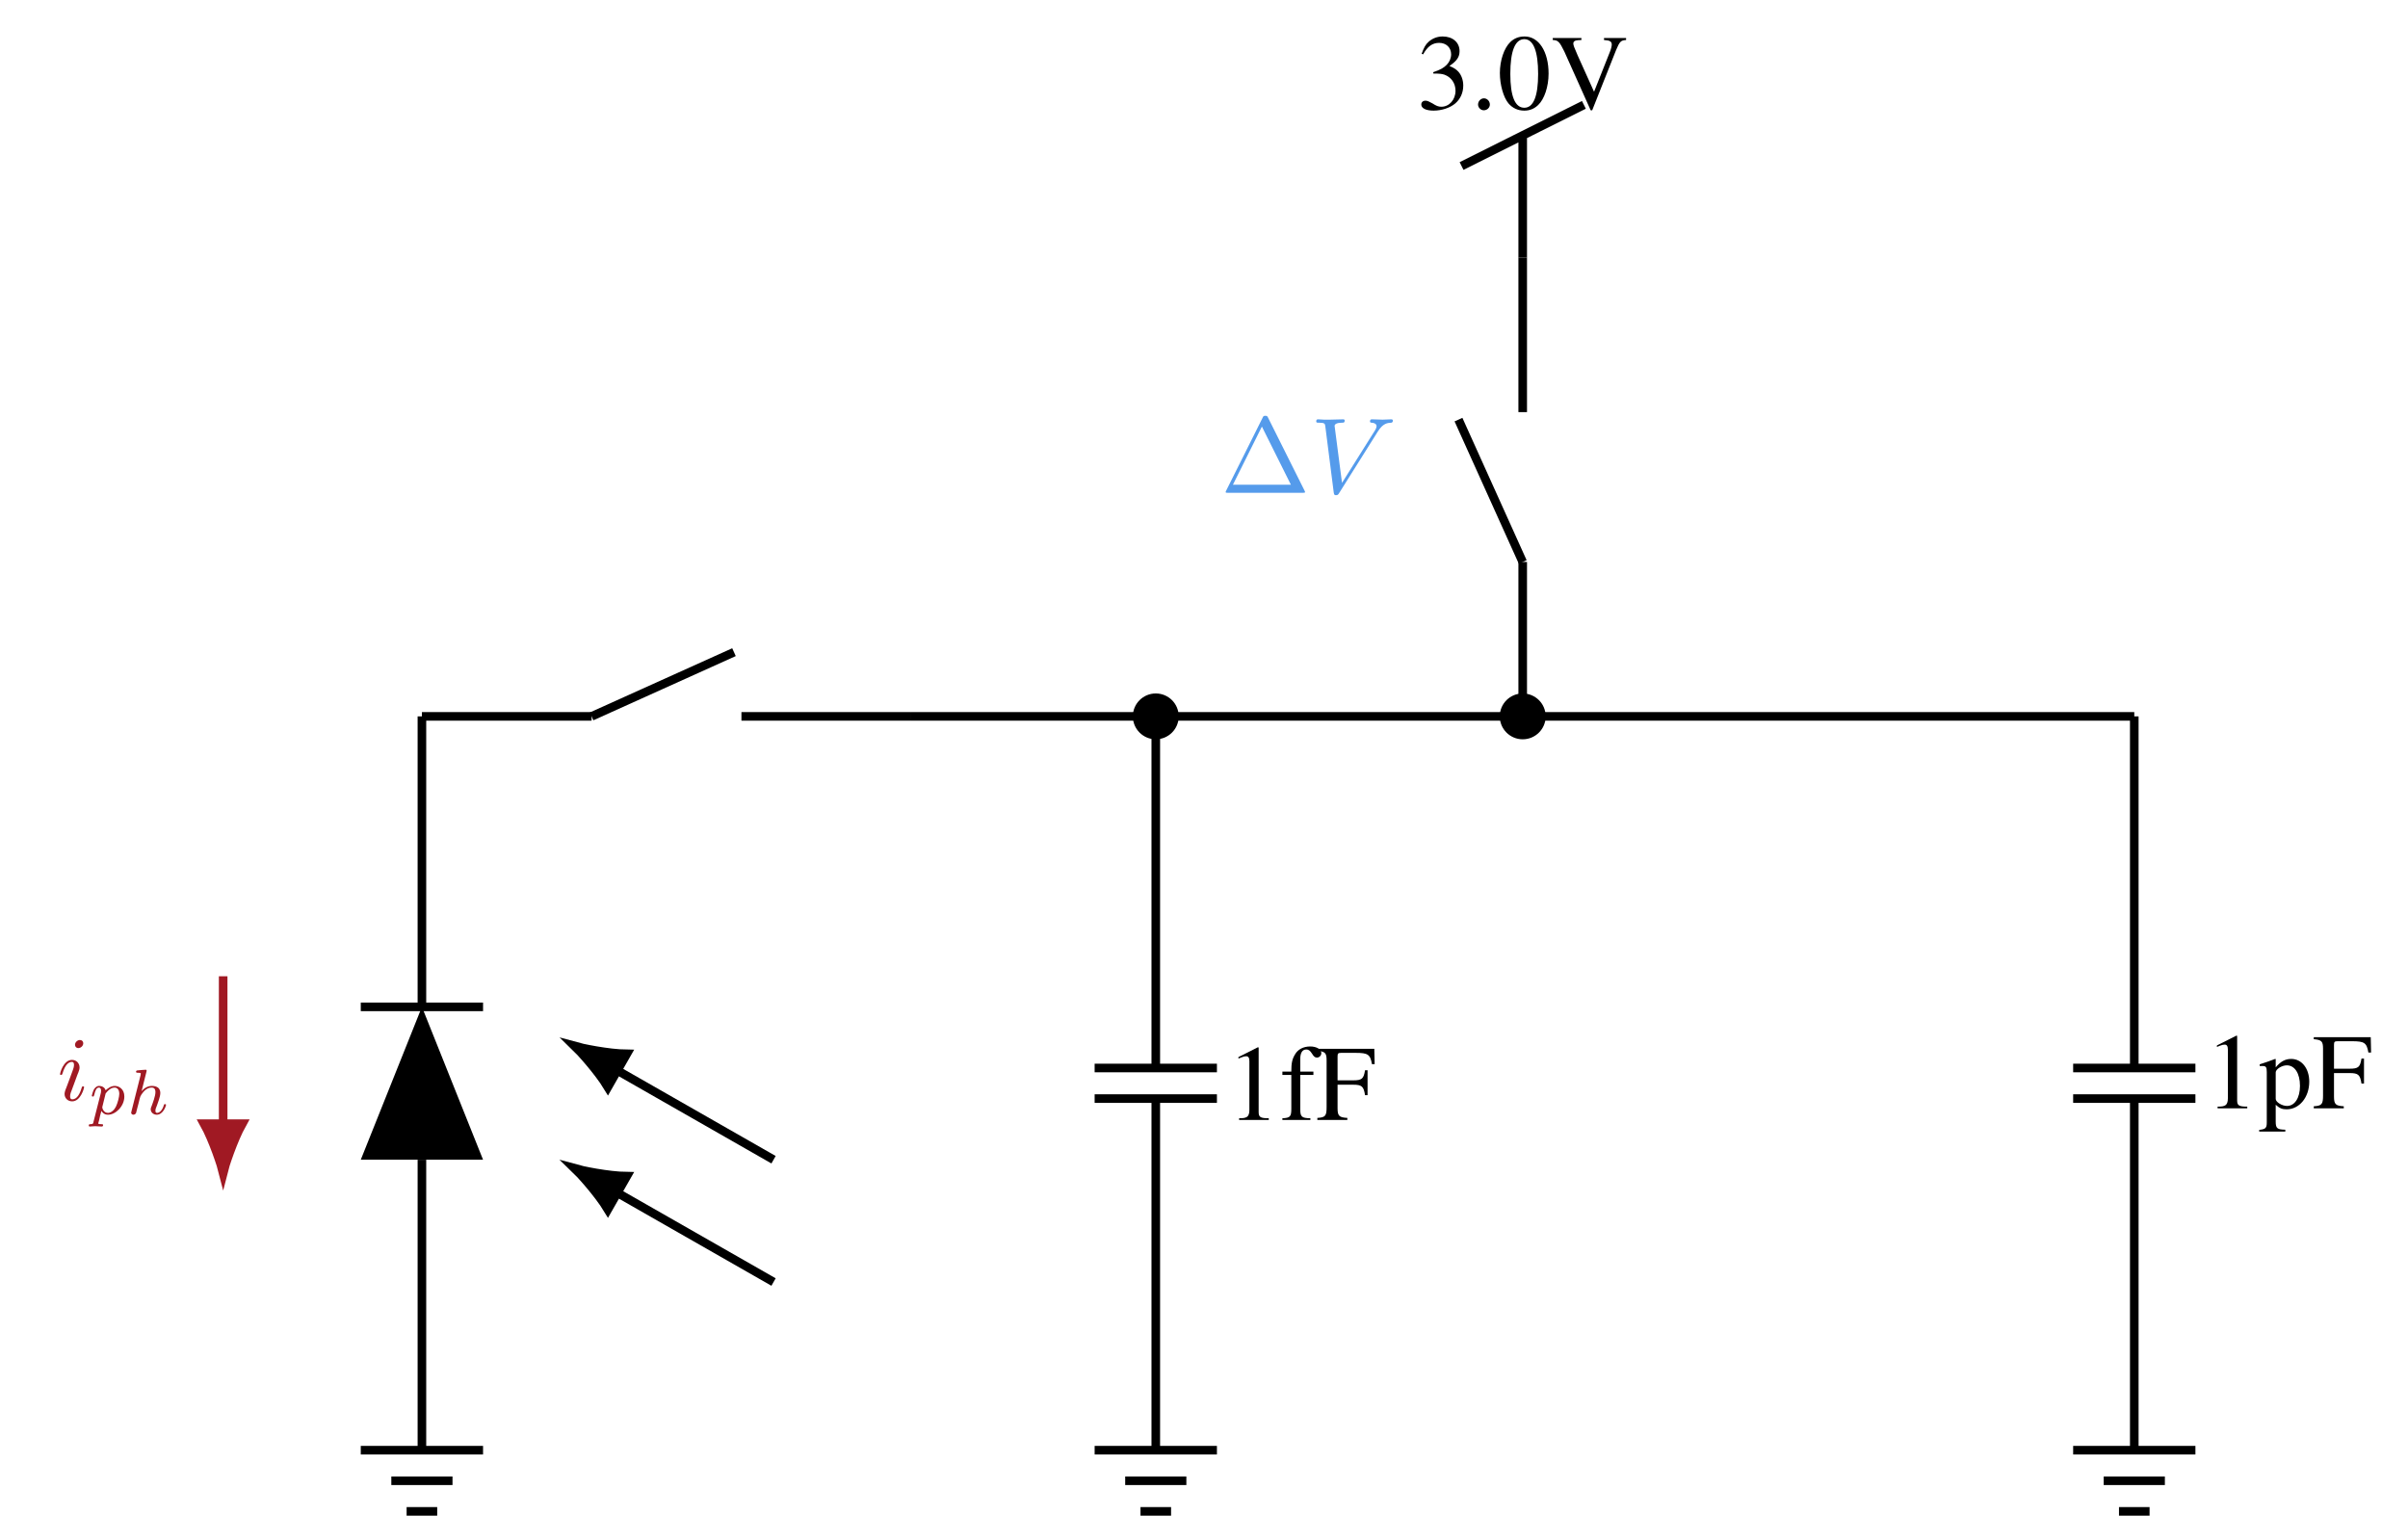
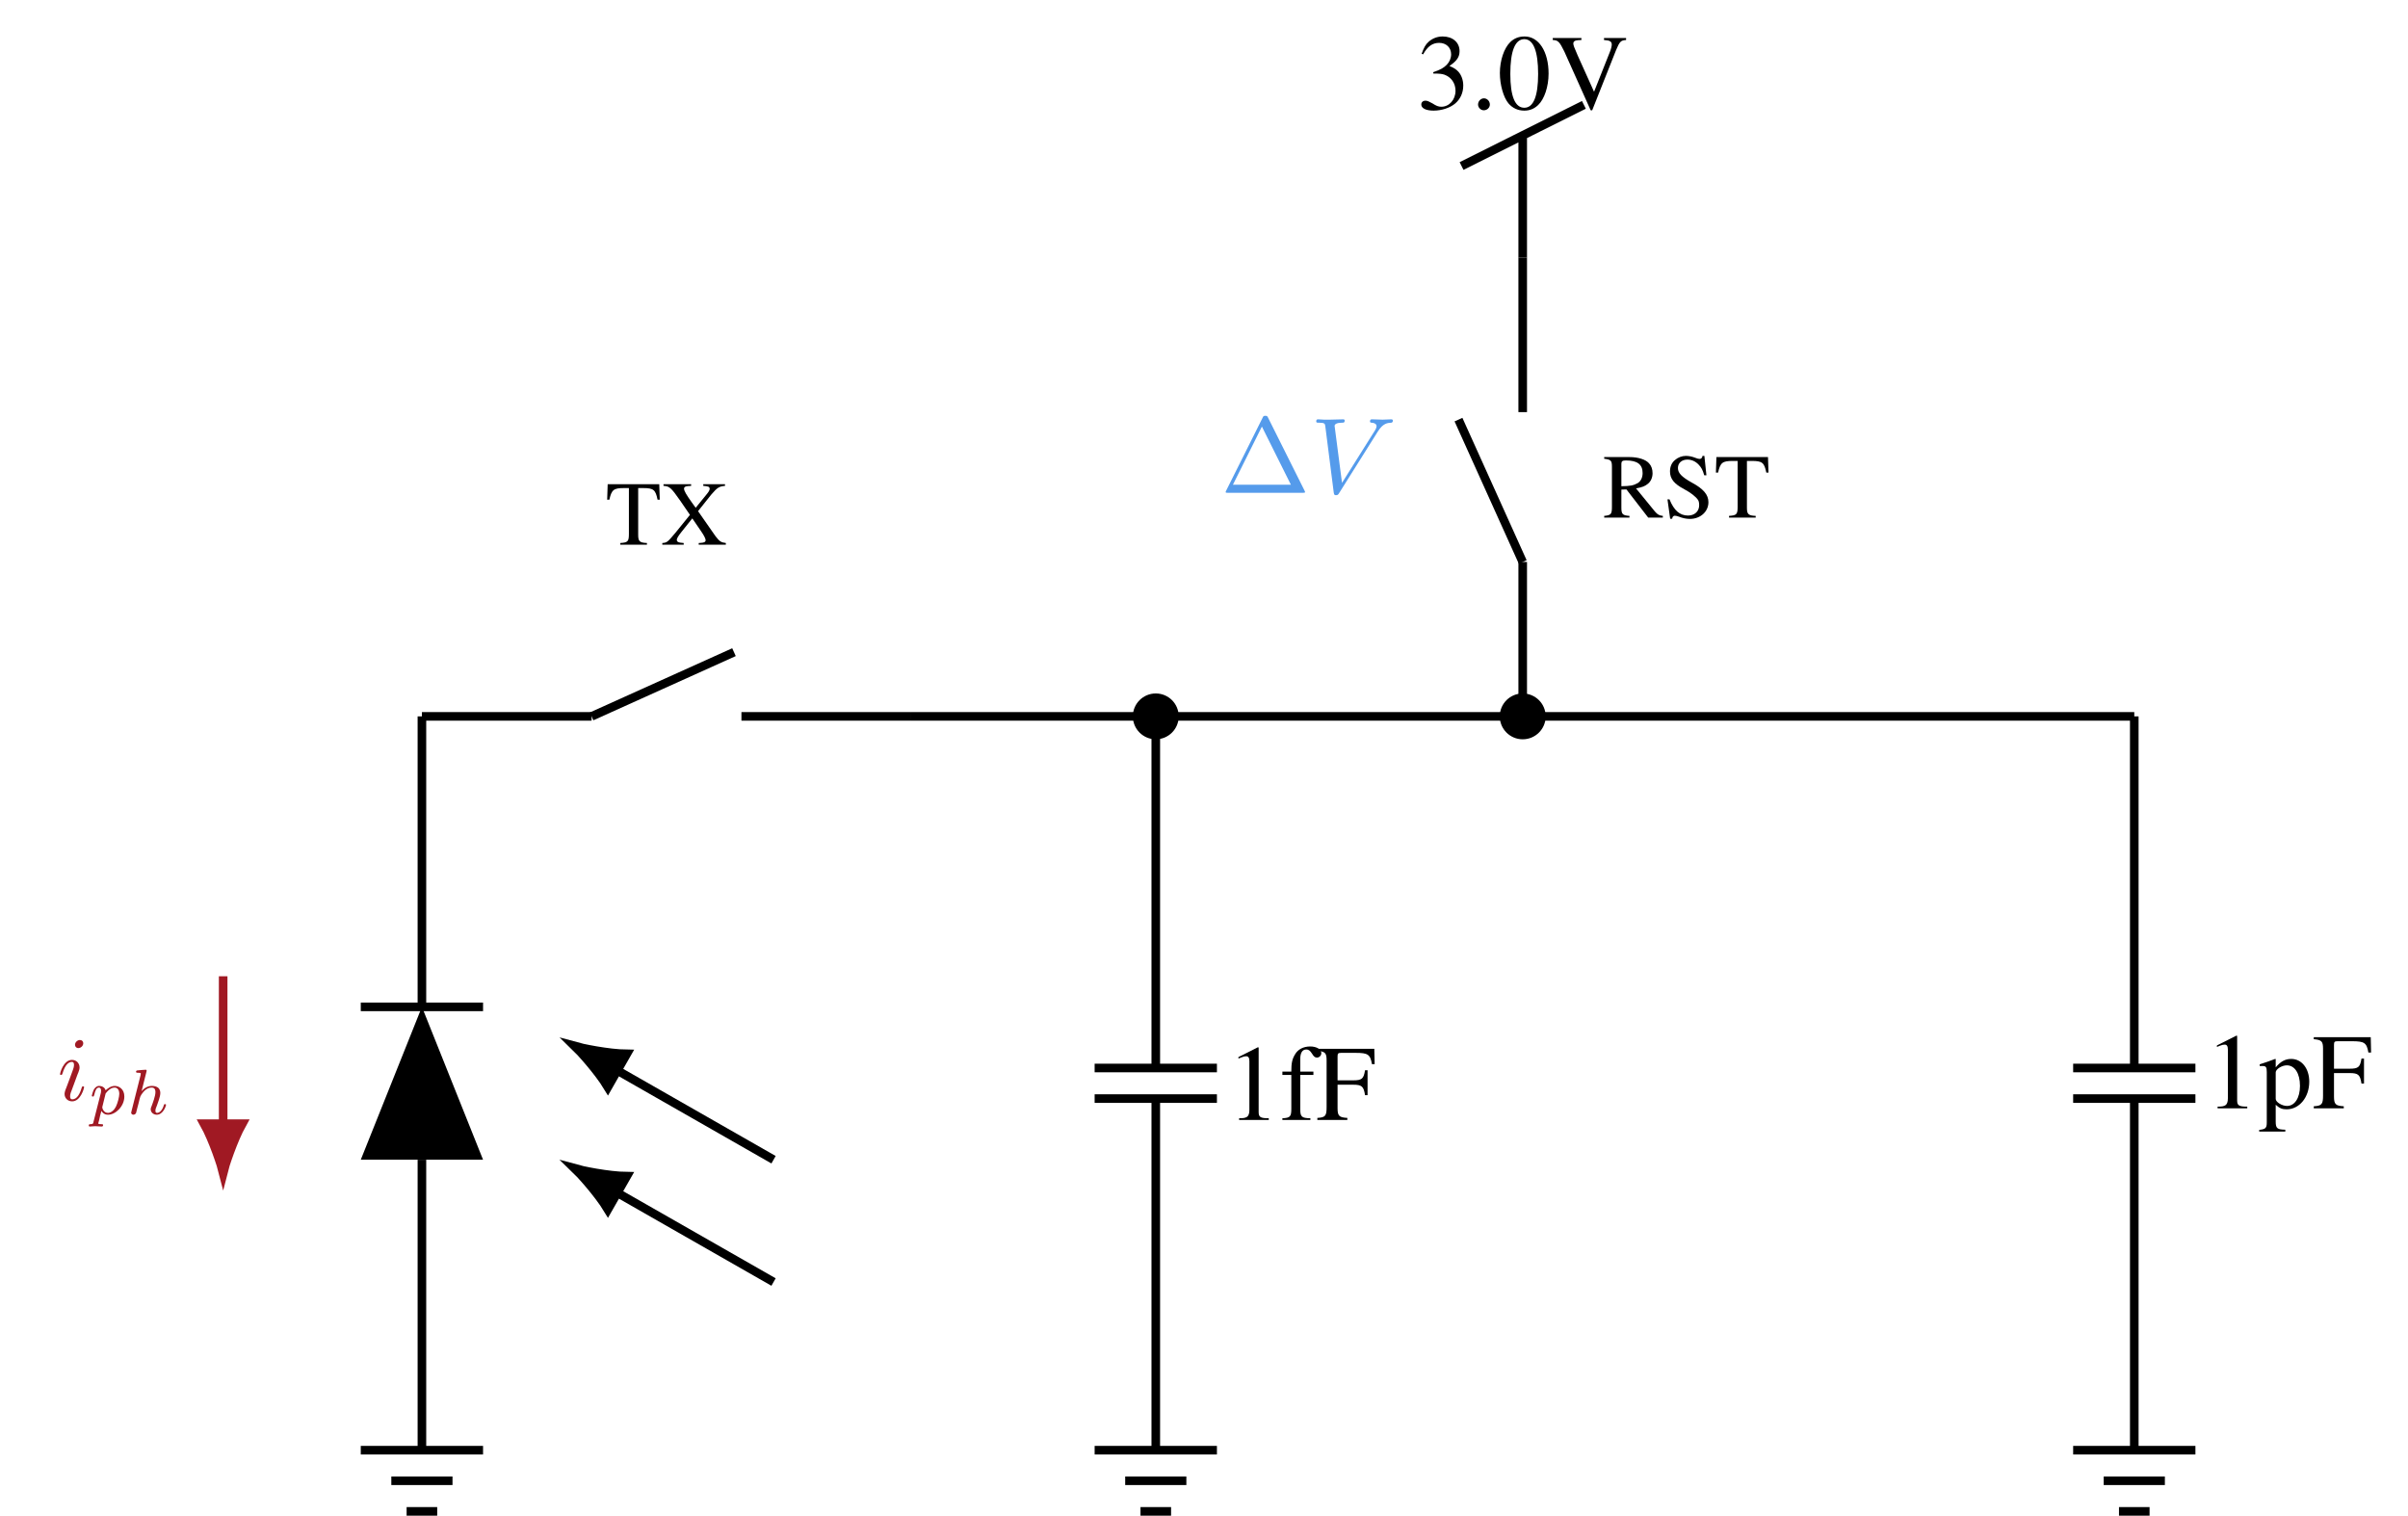
<svg xmlns="http://www.w3.org/2000/svg" xmlns:xlink="http://www.w3.org/1999/xlink" width="223.23pt" height="140.514pt" viewBox="0 0 223.23 140.514">
  <defs>
    <g>
      <g id="glyph-0-0">
        <path d="M 2.406 -5.297 C 2.406 -5.469 2.281 -5.594 2.094 -5.594 C 1.859 -5.594 1.641 -5.375 1.641 -5.156 C 1.641 -4.984 1.75 -4.844 1.953 -4.844 C 2.156 -4.844 2.406 -5.031 2.406 -5.297 Z M 1.766 -2.109 C 1.859 -2.359 1.859 -2.375 1.953 -2.594 C 2.016 -2.766 2.062 -2.891 2.062 -3.047 C 2.062 -3.438 1.781 -3.75 1.359 -3.75 C 0.562 -3.75 0.25 -2.516 0.25 -2.438 C 0.25 -2.359 0.328 -2.359 0.344 -2.359 C 0.438 -2.359 0.438 -2.375 0.484 -2.5 C 0.719 -3.297 1.047 -3.562 1.344 -3.562 C 1.406 -3.562 1.547 -3.562 1.547 -3.281 C 1.547 -3.109 1.484 -2.938 1.453 -2.844 C 1.391 -2.625 1 -1.641 0.875 -1.281 C 0.781 -1.062 0.672 -0.781 0.672 -0.594 C 0.672 -0.203 0.969 0.094 1.375 0.094 C 2.172 0.094 2.484 -1.141 2.484 -1.219 C 2.484 -1.297 2.406 -1.297 2.375 -1.297 C 2.297 -1.297 2.297 -1.266 2.25 -1.141 C 2.094 -0.609 1.828 -0.094 1.391 -0.094 C 1.25 -0.094 1.188 -0.172 1.188 -0.375 C 1.188 -0.578 1.234 -0.703 1.438 -1.219 Z M 1.766 -2.109 " />
      </g>
      <g id="glyph-1-0">
        <path d="M 0.438 0.719 C 0.406 0.891 0.391 0.938 0.156 0.938 C 0.078 0.938 0 0.938 0 1.062 C 0 1.125 0.047 1.156 0.078 1.156 C 0.234 1.156 0.422 1.125 0.594 1.125 C 0.781 1.125 1.016 1.156 1.203 1.156 C 1.266 1.156 1.328 1.125 1.328 1.016 C 1.328 0.938 1.25 0.938 1.172 0.938 C 1.047 0.938 0.875 0.938 0.875 0.859 C 0.875 0.828 0.922 0.688 0.953 0.594 C 1.016 0.281 1.094 -0.047 1.172 -0.297 C 1.234 -0.172 1.422 0.062 1.781 0.062 C 2.5 0.062 3.297 -0.734 3.297 -1.625 C 3.297 -2.312 2.812 -2.609 2.406 -2.609 C 2.047 -2.609 1.734 -2.359 1.562 -2.203 C 1.469 -2.531 1.141 -2.609 0.953 -2.609 C 0.734 -2.609 0.594 -2.453 0.484 -2.297 C 0.375 -2.094 0.281 -1.734 0.281 -1.703 C 0.281 -1.625 0.359 -1.625 0.375 -1.625 C 0.469 -1.625 0.469 -1.641 0.516 -1.812 C 0.594 -2.156 0.703 -2.453 0.938 -2.453 C 1.094 -2.453 1.141 -2.312 1.141 -2.156 C 1.141 -2.094 1.125 -2.016 1.125 -1.984 Z M 1.562 -1.906 C 1.906 -2.359 2.203 -2.453 2.391 -2.453 C 2.625 -2.453 2.828 -2.281 2.828 -1.875 C 2.828 -1.625 2.688 -1.031 2.516 -0.688 C 2.375 -0.391 2.078 -0.109 1.781 -0.109 C 1.359 -0.109 1.25 -0.562 1.25 -0.625 C 1.25 -0.641 1.266 -0.688 1.266 -0.703 Z M 1.562 -1.906 " />
      </g>
      <g id="glyph-1-1">
        <path d="M 1.859 -3.938 C 1.859 -3.938 1.875 -4.016 1.875 -4.031 C 1.875 -4.062 1.859 -4.109 1.781 -4.109 C 1.656 -4.109 1.172 -4.062 1.031 -4.047 C 0.984 -4.047 0.891 -4.031 0.891 -3.922 C 0.891 -3.828 0.984 -3.828 1.047 -3.828 C 1.328 -3.828 1.328 -3.797 1.328 -3.75 C 1.328 -3.703 1.328 -3.672 1.312 -3.609 L 0.469 -0.266 C 0.438 -0.156 0.438 -0.141 0.438 -0.125 C 0.438 -0.047 0.516 0.062 0.641 0.062 C 0.703 0.062 0.828 0.031 0.891 -0.094 C 0.906 -0.125 0.953 -0.344 0.984 -0.469 L 1.125 -1 C 1.141 -1.078 1.203 -1.312 1.219 -1.391 C 1.281 -1.625 1.281 -1.625 1.391 -1.812 C 1.594 -2.109 1.891 -2.453 2.344 -2.453 C 2.672 -2.453 2.688 -2.172 2.688 -2.031 C 2.688 -1.672 2.438 -1.016 2.344 -0.766 C 2.281 -0.609 2.25 -0.547 2.25 -0.453 C 2.25 -0.141 2.516 0.062 2.812 0.062 C 3.406 0.062 3.672 -0.766 3.672 -0.844 C 3.672 -0.922 3.594 -0.922 3.578 -0.922 C 3.5 -0.922 3.484 -0.891 3.469 -0.828 C 3.328 -0.344 3.062 -0.109 2.844 -0.109 C 2.719 -0.109 2.688 -0.188 2.688 -0.312 C 2.688 -0.453 2.719 -0.531 2.828 -0.797 C 2.891 -0.984 3.141 -1.609 3.141 -1.938 C 3.141 -2.031 3.141 -2.281 2.922 -2.453 C 2.812 -2.531 2.641 -2.609 2.375 -2.609 C 1.938 -2.609 1.625 -2.375 1.406 -2.125 Z M 1.859 -3.938 " />
      </g>
      <g id="glyph-2-0">
+         <path d="M 2.156 -5.25 L 2.156 -1.016 C 2.156 -0.297 2.062 -0.203 1.359 -0.156 L 1.359 0 L 3.828 0 L 3.828 -0.156 C 3.141 -0.188 3.016 -0.312 3.016 -0.922 L 3.016 -5.25 L 3.469 -5.25 C 4.438 -5.25 4.625 -5.094 4.812 -4.172 L 5.016 -4.172 L 4.969 -5.609 L 0.188 -5.609 L 0.141 -4.172 L 0.344 -4.172 C 0.547 -5.094 0.75 -5.25 1.688 -5.25 Z M 2.156 -5.25 " />
+       </g>
+       <g id="glyph-2-1">
+         <path d="M 5.891 -5.609 L 3.875 -5.609 L 3.875 -5.453 C 4.344 -5.422 4.469 -5.375 4.469 -5.172 C 4.469 -5.047 4.375 -4.891 4.125 -4.594 L 3.172 -3.422 L 2.812 -3.922 C 2.297 -4.641 2.094 -5 2.094 -5.188 C 2.094 -5.359 2.234 -5.422 2.5 -5.438 L 2.75 -5.453 L 2.75 -5.609 L 0.188 -5.609 L 0.188 -5.453 C 0.734 -5.422 0.891 -5.297 1.719 -4.109 L 2.641 -2.766 L 1.312 -1.125 C 0.562 -0.234 0.516 -0.188 0.078 -0.156 L 0.078 0 L 2.062 0 L 2.062 -0.156 C 1.562 -0.188 1.422 -0.266 1.422 -0.453 C 1.422 -0.578 1.547 -0.797 1.859 -1.188 L 2.859 -2.438 L 3.672 -1.25 C 3.953 -0.844 4.094 -0.547 4.094 -0.422 C 4.094 -0.266 3.969 -0.188 3.672 -0.172 C 3.641 -0.172 3.547 -0.172 3.453 -0.156 L 3.453 0 L 5.969 0 L 5.969 -0.156 C 5.516 -0.219 5.391 -0.297 5.016 -0.781 L 3.391 -3.109 L 4.625 -4.656 C 5.188 -5.312 5.359 -5.406 5.891 -5.453 Z M 5.891 -5.609 " />
+       </g>
+       <g id="glyph-2-2">
+         <path d="M 5.578 -0.156 C 5.266 -0.188 5.094 -0.266 4.844 -0.562 L 3.094 -2.703 C 3.672 -2.812 3.922 -2.906 4.203 -3.141 C 4.469 -3.359 4.625 -3.719 4.625 -4.109 C 4.625 -4.484 4.516 -4.797 4.297 -5.031 C 3.984 -5.391 3.281 -5.609 2.484 -5.609 L 0.141 -5.609 L 0.141 -5.453 C 0.781 -5.375 0.859 -5.281 0.859 -4.688 L 0.859 -1.016 C 0.859 -0.312 0.781 -0.219 0.141 -0.156 L 0.141 0 L 2.484 0 L 2.484 -0.156 C 1.844 -0.203 1.734 -0.312 1.734 -0.922 L 1.734 -2.594 L 2.203 -2.609 L 4.219 0 L 5.578 0 Z M 1.734 -4.984 C 1.734 -5.219 1.828 -5.297 2.156 -5.297 C 3.219 -5.297 3.703 -4.922 3.703 -4.125 C 3.703 -3.703 3.531 -3.359 3.234 -3.188 C 2.844 -2.969 2.547 -2.922 1.734 -2.906 Z M 1.734 -4.984 " />
+       </g>
+       <g id="glyph-2-3">
+         <path d="M 3.781 -5.719 L 3.609 -5.719 C 3.578 -5.531 3.484 -5.438 3.344 -5.438 C 3.25 -5.438 3.109 -5.469 2.969 -5.531 C 2.656 -5.656 2.344 -5.719 2.062 -5.719 C 1.703 -5.719 1.328 -5.578 1.047 -5.328 C 0.75 -5.078 0.594 -4.719 0.594 -4.281 C 0.594 -3.594 0.969 -3.125 1.922 -2.625 C 2.531 -2.297 2.969 -1.953 3.188 -1.641 C 3.266 -1.531 3.297 -1.344 3.297 -1.141 C 3.297 -0.578 2.875 -0.188 2.266 -0.188 C 1.5 -0.188 0.969 -0.656 0.547 -1.688 L 0.359 -1.688 L 0.609 0.109 L 0.797 0.109 C 0.797 -0.047 0.906 -0.172 1.031 -0.172 C 1.125 -0.172 1.266 -0.141 1.438 -0.078 C 1.75 0.047 2.094 0.125 2.438 0.125 C 3.406 0.125 4.156 -0.547 4.156 -1.422 C 4.156 -2.125 3.688 -2.672 2.578 -3.266 C 1.688 -3.766 1.328 -4.125 1.328 -4.594 C 1.328 -5.062 1.688 -5.375 2.203 -5.375 C 2.594 -5.375 2.953 -5.219 3.25 -4.906 C 3.5 -4.641 3.625 -4.422 3.766 -3.922 L 3.969 -3.922 Z M 3.781 -5.719 " />
+       </g>
+       <g id="glyph-3-0">
        <path d="M 2.906 -6.734 L 1.109 -5.828 L 1.109 -5.688 C 1.219 -5.734 1.328 -5.781 1.375 -5.797 C 1.562 -5.875 1.719 -5.906 1.828 -5.906 C 2.031 -5.906 2.125 -5.766 2.125 -5.438 L 2.125 -0.922 C 2.125 -0.594 2.047 -0.375 1.891 -0.281 C 1.734 -0.188 1.594 -0.156 1.172 -0.156 L 1.172 0 L 3.922 0 L 3.922 -0.156 C 3.141 -0.156 2.984 -0.266 2.984 -0.734 L 2.984 -6.719 Z M 2.906 -6.734 " />
      </g>
-       <g id="glyph-2-1">
+       <g id="glyph-3-1">
        <path d="M 3.078 -4.484 L 1.859 -4.484 L 1.859 -5.641 C 1.859 -6.219 2.047 -6.531 2.422 -6.531 C 2.625 -6.531 2.766 -6.438 2.953 -6.141 C 3.109 -5.875 3.234 -5.781 3.406 -5.781 C 3.625 -5.781 3.812 -5.969 3.812 -6.188 C 3.812 -6.547 3.375 -6.812 2.781 -6.812 C 2.156 -6.812 1.641 -6.547 1.375 -6.078 C 1.109 -5.641 1.031 -5.281 1.031 -4.484 L 0.203 -4.484 L 0.203 -4.172 L 1.031 -4.172 L 1.031 -1.031 C 1.031 -0.312 0.922 -0.188 0.203 -0.156 L 0.203 0 L 2.797 0 L 2.797 -0.156 C 1.969 -0.172 1.859 -0.297 1.859 -1.031 L 1.859 -4.172 L 3.078 -4.172 Z M 3.078 -4.484 " />
      </g>
-       <g id="glyph-2-2">
+       <g id="glyph-3-2">
        <path d="M 4.781 -2.297 L 4.781 -4.609 L 4.547 -4.609 C 4.422 -3.812 4.25 -3.672 3.453 -3.672 L 2 -3.672 L 2 -5.875 C 2 -6.156 2.047 -6.219 2.328 -6.219 L 3.672 -6.219 C 4.812 -6.219 5.031 -6.078 5.188 -5.172 L 5.438 -5.172 L 5.406 -6.594 L 0.125 -6.594 L 0.125 -6.406 C 0.859 -6.344 0.984 -6.203 0.984 -5.516 L 0.984 -1.203 C 0.984 -0.375 0.875 -0.234 0.125 -0.188 L 0.125 0 L 2.906 0 L 2.906 -0.188 C 2.141 -0.234 2 -0.375 2 -1.094 L 2 -3.266 L 3.453 -3.266 C 4.25 -3.266 4.422 -3.109 4.547 -2.297 Z M 4.781 -2.297 " />
      </g>
-       <g id="glyph-2-3">
+       <g id="glyph-3-3">
        <path d="M 1.531 -3.297 C 2.109 -3.297 2.344 -3.266 2.578 -3.188 C 3.203 -2.953 3.594 -2.391 3.594 -1.703 C 3.594 -0.875 3.016 -0.219 2.281 -0.219 C 2.016 -0.219 1.812 -0.297 1.453 -0.531 C 1.141 -0.703 0.984 -0.781 0.812 -0.781 C 0.578 -0.781 0.422 -0.641 0.422 -0.422 C 0.422 -0.078 0.859 0.141 1.562 0.141 C 2.328 0.141 3.109 -0.125 3.578 -0.531 C 4.047 -0.938 4.312 -1.516 4.312 -2.188 C 4.312 -2.688 4.141 -3.156 3.859 -3.469 C 3.656 -3.688 3.469 -3.812 3.031 -4 C 3.719 -4.469 3.969 -4.828 3.969 -5.375 C 3.969 -6.188 3.328 -6.734 2.406 -6.734 C 1.906 -6.734 1.469 -6.562 1.109 -6.25 C 0.812 -5.984 0.672 -5.719 0.453 -5.125 L 0.594 -5.078 C 1 -5.812 1.453 -6.141 2.078 -6.141 C 2.734 -6.141 3.188 -5.703 3.188 -5.078 C 3.188 -4.719 3.031 -4.359 2.781 -4.109 C 2.484 -3.812 2.203 -3.656 1.531 -3.422 Z M 1.531 -3.297 " />
      </g>
-       <g id="glyph-2-4">
+       <g id="glyph-3-4">
        <path d="M 1.25 -1 C 0.953 -1 0.703 -0.734 0.703 -0.422 C 0.703 -0.141 0.953 0.109 1.234 0.109 C 1.547 0.109 1.797 -0.141 1.797 -0.422 C 1.797 -0.734 1.547 -1 1.25 -1 Z M 1.25 -1 " />
      </g>
-       <g id="glyph-2-5">
+       <g id="glyph-3-5">
        <path d="M 2.531 -6.734 C 1.984 -6.734 1.562 -6.562 1.203 -6.219 C 0.625 -5.656 0.234 -4.516 0.234 -3.344 C 0.234 -2.266 0.562 -1.094 1.031 -0.531 C 1.406 -0.094 1.906 0.141 2.5 0.141 C 3 0.141 3.422 -0.031 3.781 -0.375 C 4.359 -0.922 4.75 -2.078 4.75 -3.297 C 4.75 -5.328 3.844 -6.734 2.531 -6.734 Z M 2.5 -6.484 C 3.344 -6.484 3.781 -5.359 3.781 -3.266 C 3.781 -1.188 3.344 -0.125 2.5 -0.125 C 1.641 -0.125 1.203 -1.188 1.203 -3.266 C 1.203 -5.375 1.641 -6.484 2.5 -6.484 Z M 2.5 -6.484 " />
      </g>
-       <g id="glyph-2-6">
+       <g id="glyph-3-6">
        <path d="M 6.953 -6.594 L 4.906 -6.594 L 4.906 -6.406 C 5.453 -6.375 5.625 -6.266 5.625 -5.984 C 5.625 -5.828 5.562 -5.562 5.438 -5.266 L 3.984 -1.609 L 2.469 -4.969 C 2.141 -5.703 2.062 -5.938 2.062 -6.078 C 2.062 -6.266 2.203 -6.375 2.516 -6.391 C 2.562 -6.391 2.672 -6.406 2.812 -6.406 L 2.812 -6.594 L 0.156 -6.594 L 0.156 -6.406 C 0.641 -6.391 0.781 -6.25 1.219 -5.359 L 3.672 0.109 L 3.812 0.109 L 6.031 -5.484 C 6.359 -6.266 6.469 -6.375 6.953 -6.406 Z M 6.953 -6.594 " />
      </g>
-       <g id="glyph-2-7">
+       <g id="glyph-3-7">
        <path d="M 0.094 -3.922 C 0.172 -3.922 0.25 -3.922 0.344 -3.922 C 0.672 -3.922 0.75 -3.828 0.75 -3.359 L 0.75 1.312 C 0.75 1.828 0.641 1.938 0.047 2 L 0.047 2.156 L 2.469 2.156 L 2.469 1.984 C 1.719 1.969 1.578 1.859 1.578 1.234 L 1.578 -0.328 C 1.938 0 2.172 0.094 2.594 0.094 C 3.766 0.094 4.688 -1.016 4.688 -2.469 C 4.688 -3.703 3.984 -4.578 3.016 -4.578 C 2.469 -4.578 2.031 -4.344 1.578 -3.797 L 1.578 -4.562 L 1.531 -4.578 C 0.984 -4.375 0.641 -4.25 0.094 -4.078 Z M 1.578 -3.328 C 1.578 -3.625 2.141 -3.984 2.609 -3.984 C 3.344 -3.984 3.828 -3.234 3.828 -2.078 C 3.828 -0.969 3.344 -0.219 2.625 -0.219 C 2.156 -0.219 1.578 -0.578 1.578 -0.875 Z M 1.578 -3.328 " />
      </g>
-       <g id="glyph-3-0">
+       <g id="glyph-4-0">
        <path d="M 4.406 -6.953 C 4.344 -7.094 4.312 -7.141 4.141 -7.141 C 3.984 -7.141 3.953 -7.094 3.891 -6.953 L 0.516 -0.203 C 0.469 -0.109 0.469 -0.094 0.469 -0.078 C 0.469 0 0.531 0 0.688 0 L 7.609 0 C 7.766 0 7.828 0 7.828 -0.078 C 7.828 -0.094 7.828 -0.109 7.781 -0.203 Z M 3.828 -6.141 L 6.516 -0.75 L 1.141 -0.75 Z M 3.828 -6.141 " />
      </g>
-       <g id="glyph-4-0">
+       <g id="glyph-5-0">
        <path d="M 6.266 -5.672 C 6.75 -6.453 7.172 -6.484 7.531 -6.5 C 7.656 -6.516 7.672 -6.672 7.672 -6.688 C 7.672 -6.766 7.609 -6.812 7.531 -6.812 C 7.281 -6.812 6.984 -6.781 6.719 -6.781 C 6.391 -6.781 6.047 -6.812 5.734 -6.812 C 5.672 -6.812 5.547 -6.812 5.547 -6.625 C 5.547 -6.516 5.625 -6.5 5.703 -6.5 C 5.969 -6.484 6.156 -6.375 6.156 -6.172 C 6.156 -6.016 6.016 -5.797 6.016 -5.797 L 2.953 -0.922 L 2.266 -6.203 C 2.266 -6.375 2.5 -6.5 2.953 -6.5 C 3.094 -6.5 3.203 -6.5 3.203 -6.703 C 3.203 -6.781 3.125 -6.812 3.078 -6.812 C 2.672 -6.812 2.25 -6.781 1.828 -6.781 C 1.656 -6.781 1.469 -6.781 1.281 -6.781 C 1.109 -6.781 0.922 -6.812 0.75 -6.812 C 0.672 -6.812 0.562 -6.812 0.562 -6.625 C 0.562 -6.5 0.641 -6.5 0.812 -6.5 C 1.359 -6.5 1.375 -6.406 1.406 -6.156 L 2.188 -0.016 C 2.219 0.188 2.266 0.219 2.391 0.219 C 2.547 0.219 2.594 0.172 2.672 0.047 Z M 6.266 -5.672 " />
      </g>
    </g>
    <clipPath id="clip-0">
      <path clip-rule="nonzero" d="M 33 134 L 46 134 L 46 140.516 L 33 140.516 Z M 33 134 " />
    </clipPath>
    <clipPath id="clip-1">
      <path clip-rule="nonzero" d="M 101 134 L 114 134 L 114 140.516 L 101 140.516 Z M 101 134 " />
    </clipPath>
    <clipPath id="clip-2">
      <path clip-rule="nonzero" d="M 191 134 L 204 134 L 204 140.516 L 191 140.516 Z M 191 134 " />
    </clipPath>
  </defs>
  <g clip-path="url(#clip-0)">
    <path fill="none" stroke-width="0.797" stroke-linecap="butt" stroke-linejoin="miter" stroke="rgb(0%, 0%, 0%)" stroke-opacity="1" stroke-miterlimit="10" d="M -5.668 0.001 L 0 0.001 M 0 0.001 L 5.668 0.001 M -2.836 -2.835 L 0 -2.835 M 0 -2.835 L 2.836 -2.835 M -1.418 -5.671 L 0 -5.671 M 0 -5.671 L 1.418 -5.671 " transform="matrix(1, 0, 0, -1, 39.113, 134.446)" />
  </g>
  <path fill="none" stroke-width="0.797" stroke-linecap="butt" stroke-linejoin="miter" stroke="rgb(0%, 0%, 0%)" stroke-opacity="1" stroke-miterlimit="10" d="M 0 0.001 L 0 26.93 " transform="matrix(1, 0, 0, -1, 39.113, 134.446)" />
  <path fill-rule="nonzero" fill="rgb(0%, 0%, 0%)" fill-opacity="1" d="M 33.445 107.516 L 44.781 107.516 L 39.113 93.344 Z M 33.445 107.516 " />
  <path fill="none" stroke-width="0.797" stroke-linecap="butt" stroke-linejoin="miter" stroke="rgb(0%, 0%, 0%)" stroke-opacity="1" stroke-miterlimit="10" d="M -5.668 41.102 L 5.668 41.102 " transform="matrix(1, 0, 0, -1, 39.113, 134.446)" />
  <path fill="none" stroke-width="0.797" stroke-linecap="butt" stroke-linejoin="miter" stroke="rgb(0%, 0%, 0%)" stroke-opacity="1" stroke-miterlimit="10" d="M 0 41.102 L 0 68.032 " transform="matrix(1, 0, 0, -1, 39.113, 134.446)" />
  <path fill="none" stroke-width="0.797" stroke-linecap="butt" stroke-linejoin="miter" stroke="rgb(0%, 0%, 0%)" stroke-opacity="1" stroke-miterlimit="10" d="M 32.598 15.591 L 18.117 23.864 " transform="matrix(1, 0, 0, -1, 39.113, 134.446)" />
  <path fill-rule="nonzero" fill="rgb(0%, 0%, 0%)" fill-opacity="1" stroke-width="0.797" stroke-linecap="butt" stroke-linejoin="miter" stroke="rgb(0%, 0%, 0%)" stroke-opacity="1" stroke-miterlimit="10" d="M 4.532 -0 C 3.977 0.137 1.531 0.921 0 1.774 L 0.001 -1.771 C 1.53 -0.92 3.977 -0.138 4.532 -0 Z M 4.532 -0 " transform="matrix(-0.8682, -0.49611, -0.49611, 0.8682, 57.23174, 110.581)" />
  <path fill="none" stroke-width="0.797" stroke-linecap="butt" stroke-linejoin="miter" stroke="rgb(0%, 0%, 0%)" stroke-opacity="1" stroke-miterlimit="10" d="M 32.598 26.93 L 18.117 35.204 " transform="matrix(1, 0, 0, -1, 39.113, 134.446)" />
  <path fill-rule="nonzero" fill="rgb(0%, 0%, 0%)" fill-opacity="1" stroke-width="0.797" stroke-linecap="butt" stroke-linejoin="miter" stroke="rgb(0%, 0%, 0%)" stroke-opacity="1" stroke-miterlimit="10" d="M 4.533 -0.001 C 3.976 0.139 1.532 0.92 0.001 1.773 L 0.002 -1.772 C 1.531 -0.92 3.977 -0.139 4.533 -0.001 Z M 4.533 -0.001 " transform="matrix(-0.8682, -0.49612, -0.49612, 0.8682, 57.23174, 99.24216)" />
  <path fill="none" stroke-width="0.797" stroke-linecap="butt" stroke-linejoin="miter" stroke="rgb(62.746%, 9.804%, 13.724%)" stroke-opacity="1" stroke-miterlimit="10" d="M -18.425 43.938 L -18.425 30.27 " transform="matrix(1, 0, 0, -1, 39.113, 134.446)" />
  <path fill-rule="nonzero" fill="rgb(62.746%, 9.804%, 13.724%)" fill-opacity="1" stroke-width="0.797" stroke-linecap="butt" stroke-linejoin="miter" stroke="rgb(62.746%, 9.804%, 13.724%)" stroke-opacity="1" stroke-miterlimit="10" d="M 4.533 -0 C 3.978 0.136 1.529 0.922 0.002 1.773 L 0.002 -1.774 C 1.529 -0.922 3.978 -0.137 4.533 -0 Z M 4.533 -0 " transform="matrix(0, 1, 1, 0, 20.68777, 104.1741)" />
  <g fill="rgb(62.746%, 9.804%, 13.724%)" fill-opacity="1">
    <use xlink:href="#glyph-0-0" x="5.313" y="102.011" />
  </g>
  <g fill="rgb(62.746%, 9.804%, 13.724%)" fill-opacity="1">
    <use xlink:href="#glyph-1-0" x="8.23" y="103.282" />
    <use xlink:href="#glyph-1-1" x="11.721" y="103.282" />
  </g>
  <path fill="none" stroke-width="0.797" stroke-linecap="butt" stroke-linejoin="miter" stroke="rgb(0%, 0%, 0%)" stroke-opacity="1" stroke-miterlimit="10" d="M 0 68.032 L 15.731 68.032 M 29.621 68.032 L 45.356 68.032 " transform="matrix(1, 0, 0, -1, 39.113, 134.446)" />
  <path fill="none" stroke-width="0.797" stroke-linecap="butt" stroke-linejoin="miter" stroke="rgb(0%, 0%, 0%)" stroke-opacity="1" stroke-miterlimit="10" d="M 15.731 68.032 L 28.93 73.985 " transform="matrix(1, 0, 0, -1, 39.113, 134.446)" />
+   <g fill="rgb(0%, 0%, 0%)" fill-opacity="1">
+     <use xlink:href="#glyph-2-0" x="56.146" y="50.498" />
+     <use xlink:href="#glyph-2-1" x="61.32" y="50.498" />
+   </g>
  <path fill="none" stroke-width="0.797" stroke-linecap="butt" stroke-linejoin="miter" stroke="rgb(0%, 0%, 0%)" stroke-opacity="1" stroke-miterlimit="10" d="M 68.032 0.001 L 68.032 11.337 M 68.032 11.337 L 68.032 21.969 M 68.032 21.969 L 68.032 32.598 M 62.364 32.598 L 68.032 32.598 M 68.032 32.598 L 73.7 32.598 M 62.364 35.434 L 68.032 35.434 M 68.032 35.434 L 73.7 35.434 M 68.032 35.434 L 68.032 46.063 M 68.032 46.063 L 68.032 56.692 M 68.032 56.692 L 68.032 68.032 " transform="matrix(1, 0, 0, -1, 39.113, 134.446)" />
  <g fill="rgb(0%, 0%, 0%)" fill-opacity="1">
-     <use xlink:href="#glyph-2-0" x="113.698" y="103.828" />
-     <use xlink:href="#glyph-2-1" x="118.679" y="103.828" />
-     <use xlink:href="#glyph-2-2" x="121.997" y="103.828" />
+     <use xlink:href="#glyph-3-0" x="113.698" y="103.828" />
+     <use xlink:href="#glyph-3-1" x="118.679" y="103.828" />
+     <use xlink:href="#glyph-3-2" x="121.997" y="103.828" />
  </g>
  <g clip-path="url(#clip-1)">
    <path fill="none" stroke-width="0.797" stroke-linecap="butt" stroke-linejoin="miter" stroke="rgb(0%, 0%, 0%)" stroke-opacity="1" stroke-miterlimit="10" d="M 62.364 0.001 L 68.032 0.001 M 68.032 0.001 L 73.7 0.001 M 65.196 -2.835 L 68.032 -2.835 M 68.032 -2.835 L 70.867 -2.835 M 66.614 -5.671 L 68.032 -5.671 M 68.032 -5.671 L 69.45 -5.671 " transform="matrix(1, 0, 0, -1, 39.113, 134.446)" />
  </g>
  <path fill-rule="nonzero" fill="rgb(0%, 0%, 0%)" fill-opacity="1" d="M 109.27 66.414 C 109.27 65.238 108.32 64.289 107.145 64.289 C 105.973 64.289 105.02 65.238 105.02 66.414 C 105.02 67.59 105.973 68.539 107.145 68.539 C 108.32 68.539 109.27 67.59 109.27 66.414 Z M 109.27 66.414 " />
  <path fill="none" stroke-width="0.797" stroke-linecap="butt" stroke-linejoin="miter" stroke="rgb(0%, 0%, 0%)" stroke-opacity="1" stroke-miterlimit="10" d="M 45.356 68.032 L 102.047 68.032 " transform="matrix(1, 0, 0, -1, 39.113, 134.446)" />
  <path fill="none" stroke-width="0.797" stroke-linecap="butt" stroke-linejoin="miter" stroke="rgb(0%, 0%, 0%)" stroke-opacity="1" stroke-miterlimit="10" d="M 102.047 68.032 L 102.047 82.348 M 102.047 96.239 L 102.047 110.551 " transform="matrix(1, 0, 0, -1, 39.113, 134.446)" />
  <path fill="none" stroke-width="0.797" stroke-linecap="butt" stroke-linejoin="miter" stroke="rgb(0%, 0%, 0%)" stroke-opacity="1" stroke-miterlimit="10" d="M 102.047 82.348 L 96.094 95.544 " transform="matrix(1, 0, 0, -1, 39.113, 134.446)" />
+   <g fill="rgb(0%, 0%, 0%)" fill-opacity="1">
+     <use xlink:href="#glyph-2-2" x="148.573" y="47.983" />
+     <use xlink:href="#glyph-2-3" x="154.221" y="47.983" />
+     <use xlink:href="#glyph-2-0" x="158.93" y="47.983" />
+   </g>
  <path fill="none" stroke-width="0.797" stroke-linecap="butt" stroke-linejoin="miter" stroke="rgb(0%, 0%, 0%)" stroke-opacity="1" stroke-miterlimit="10" d="M 102.047 110.551 L 102.047 121.891 M 96.379 119.055 L 102.047 121.891 M 102.047 121.891 L 107.719 124.727 " transform="matrix(1, 0, 0, -1, 39.113, 134.446)" />
  <g fill="rgb(0%, 0%, 0%)" fill-opacity="1">
-     <use xlink:href="#glyph-2-3" x="131.337" y="10.115" />
-     <use xlink:href="#glyph-2-4" x="136.318" y="10.115" />
-     <use xlink:href="#glyph-2-5" x="138.809" y="10.115" />
-     <use xlink:href="#glyph-2-6" x="143.79" y="10.115" />
+     <use xlink:href="#glyph-3-3" x="131.337" y="10.115" />
+     <use xlink:href="#glyph-3-4" x="136.318" y="10.115" />
+     <use xlink:href="#glyph-3-5" x="138.809" y="10.115" />
+     <use xlink:href="#glyph-3-6" x="143.79" y="10.115" />
  </g>
  <path fill-rule="nonzero" fill="rgb(0%, 0%, 0%)" fill-opacity="1" d="M 143.289 66.414 C 143.289 65.238 142.336 64.289 141.16 64.289 C 139.988 64.289 139.035 65.238 139.035 66.414 C 139.035 67.59 139.988 68.539 141.16 68.539 C 142.336 68.539 143.289 67.59 143.289 66.414 Z M 143.289 66.414 " />
  <g fill="rgb(33.333%, 60.782%, 92.157%)" fill-opacity="1">
-     <use xlink:href="#glyph-3-0" x="113.154" y="45.688" />
+     <use xlink:href="#glyph-4-0" x="113.154" y="45.688" />
  </g>
  <g fill="rgb(33.333%, 60.782%, 92.157%)" fill-opacity="1">
-     <use xlink:href="#glyph-4-0" x="121.456" y="45.688" />
+     <use xlink:href="#glyph-5-0" x="121.456" y="45.688" />
  </g>
  <path fill="none" stroke-width="0.797" stroke-linecap="butt" stroke-linejoin="miter" stroke="rgb(0%, 0%, 0%)" stroke-opacity="1" stroke-miterlimit="10" d="M 102.047 68.032 L 158.742 68.032 " transform="matrix(1, 0, 0, -1, 39.113, 134.446)" />
  <path fill="none" stroke-width="0.797" stroke-linecap="butt" stroke-linejoin="miter" stroke="rgb(0%, 0%, 0%)" stroke-opacity="1" stroke-miterlimit="10" d="M 158.742 0.001 L 158.742 11.337 M 158.742 11.337 L 158.742 21.969 M 158.742 21.969 L 158.742 32.598 M 153.075 32.598 L 158.742 32.598 M 158.742 32.598 L 164.41 32.598 M 153.075 35.434 L 158.742 35.434 M 158.742 35.434 L 164.41 35.434 M 158.742 35.434 L 158.742 46.063 M 158.742 46.063 L 158.742 56.692 M 158.742 56.692 L 158.742 68.032 " transform="matrix(1, 0, 0, -1, 39.113, 134.446)" />
  <g fill="rgb(0%, 0%, 0%)" fill-opacity="1">
-     <use xlink:href="#glyph-2-0" x="204.407" y="102.749" />
-     <use xlink:href="#glyph-2-7" x="209.388" y="102.749" />
-     <use xlink:href="#glyph-2-2" x="214.37" y="102.749" />
+     <use xlink:href="#glyph-3-0" x="204.407" y="102.749" />
+     <use xlink:href="#glyph-3-7" x="209.388" y="102.749" />
+     <use xlink:href="#glyph-3-2" x="214.37" y="102.749" />
  </g>
  <g clip-path="url(#clip-2)">
    <path fill="none" stroke-width="0.797" stroke-linecap="butt" stroke-linejoin="miter" stroke="rgb(0%, 0%, 0%)" stroke-opacity="1" stroke-miterlimit="10" d="M 153.075 0.001 L 158.742 0.001 M 158.742 0.001 L 164.41 0.001 M 155.907 -2.835 L 158.742 -2.835 M 158.742 -2.835 L 161.578 -2.835 M 157.325 -5.671 L 158.742 -5.671 M 158.742 -5.671 L 160.16 -5.671 " transform="matrix(1, 0, 0, -1, 39.113, 134.446)" />
  </g>
</svg>
